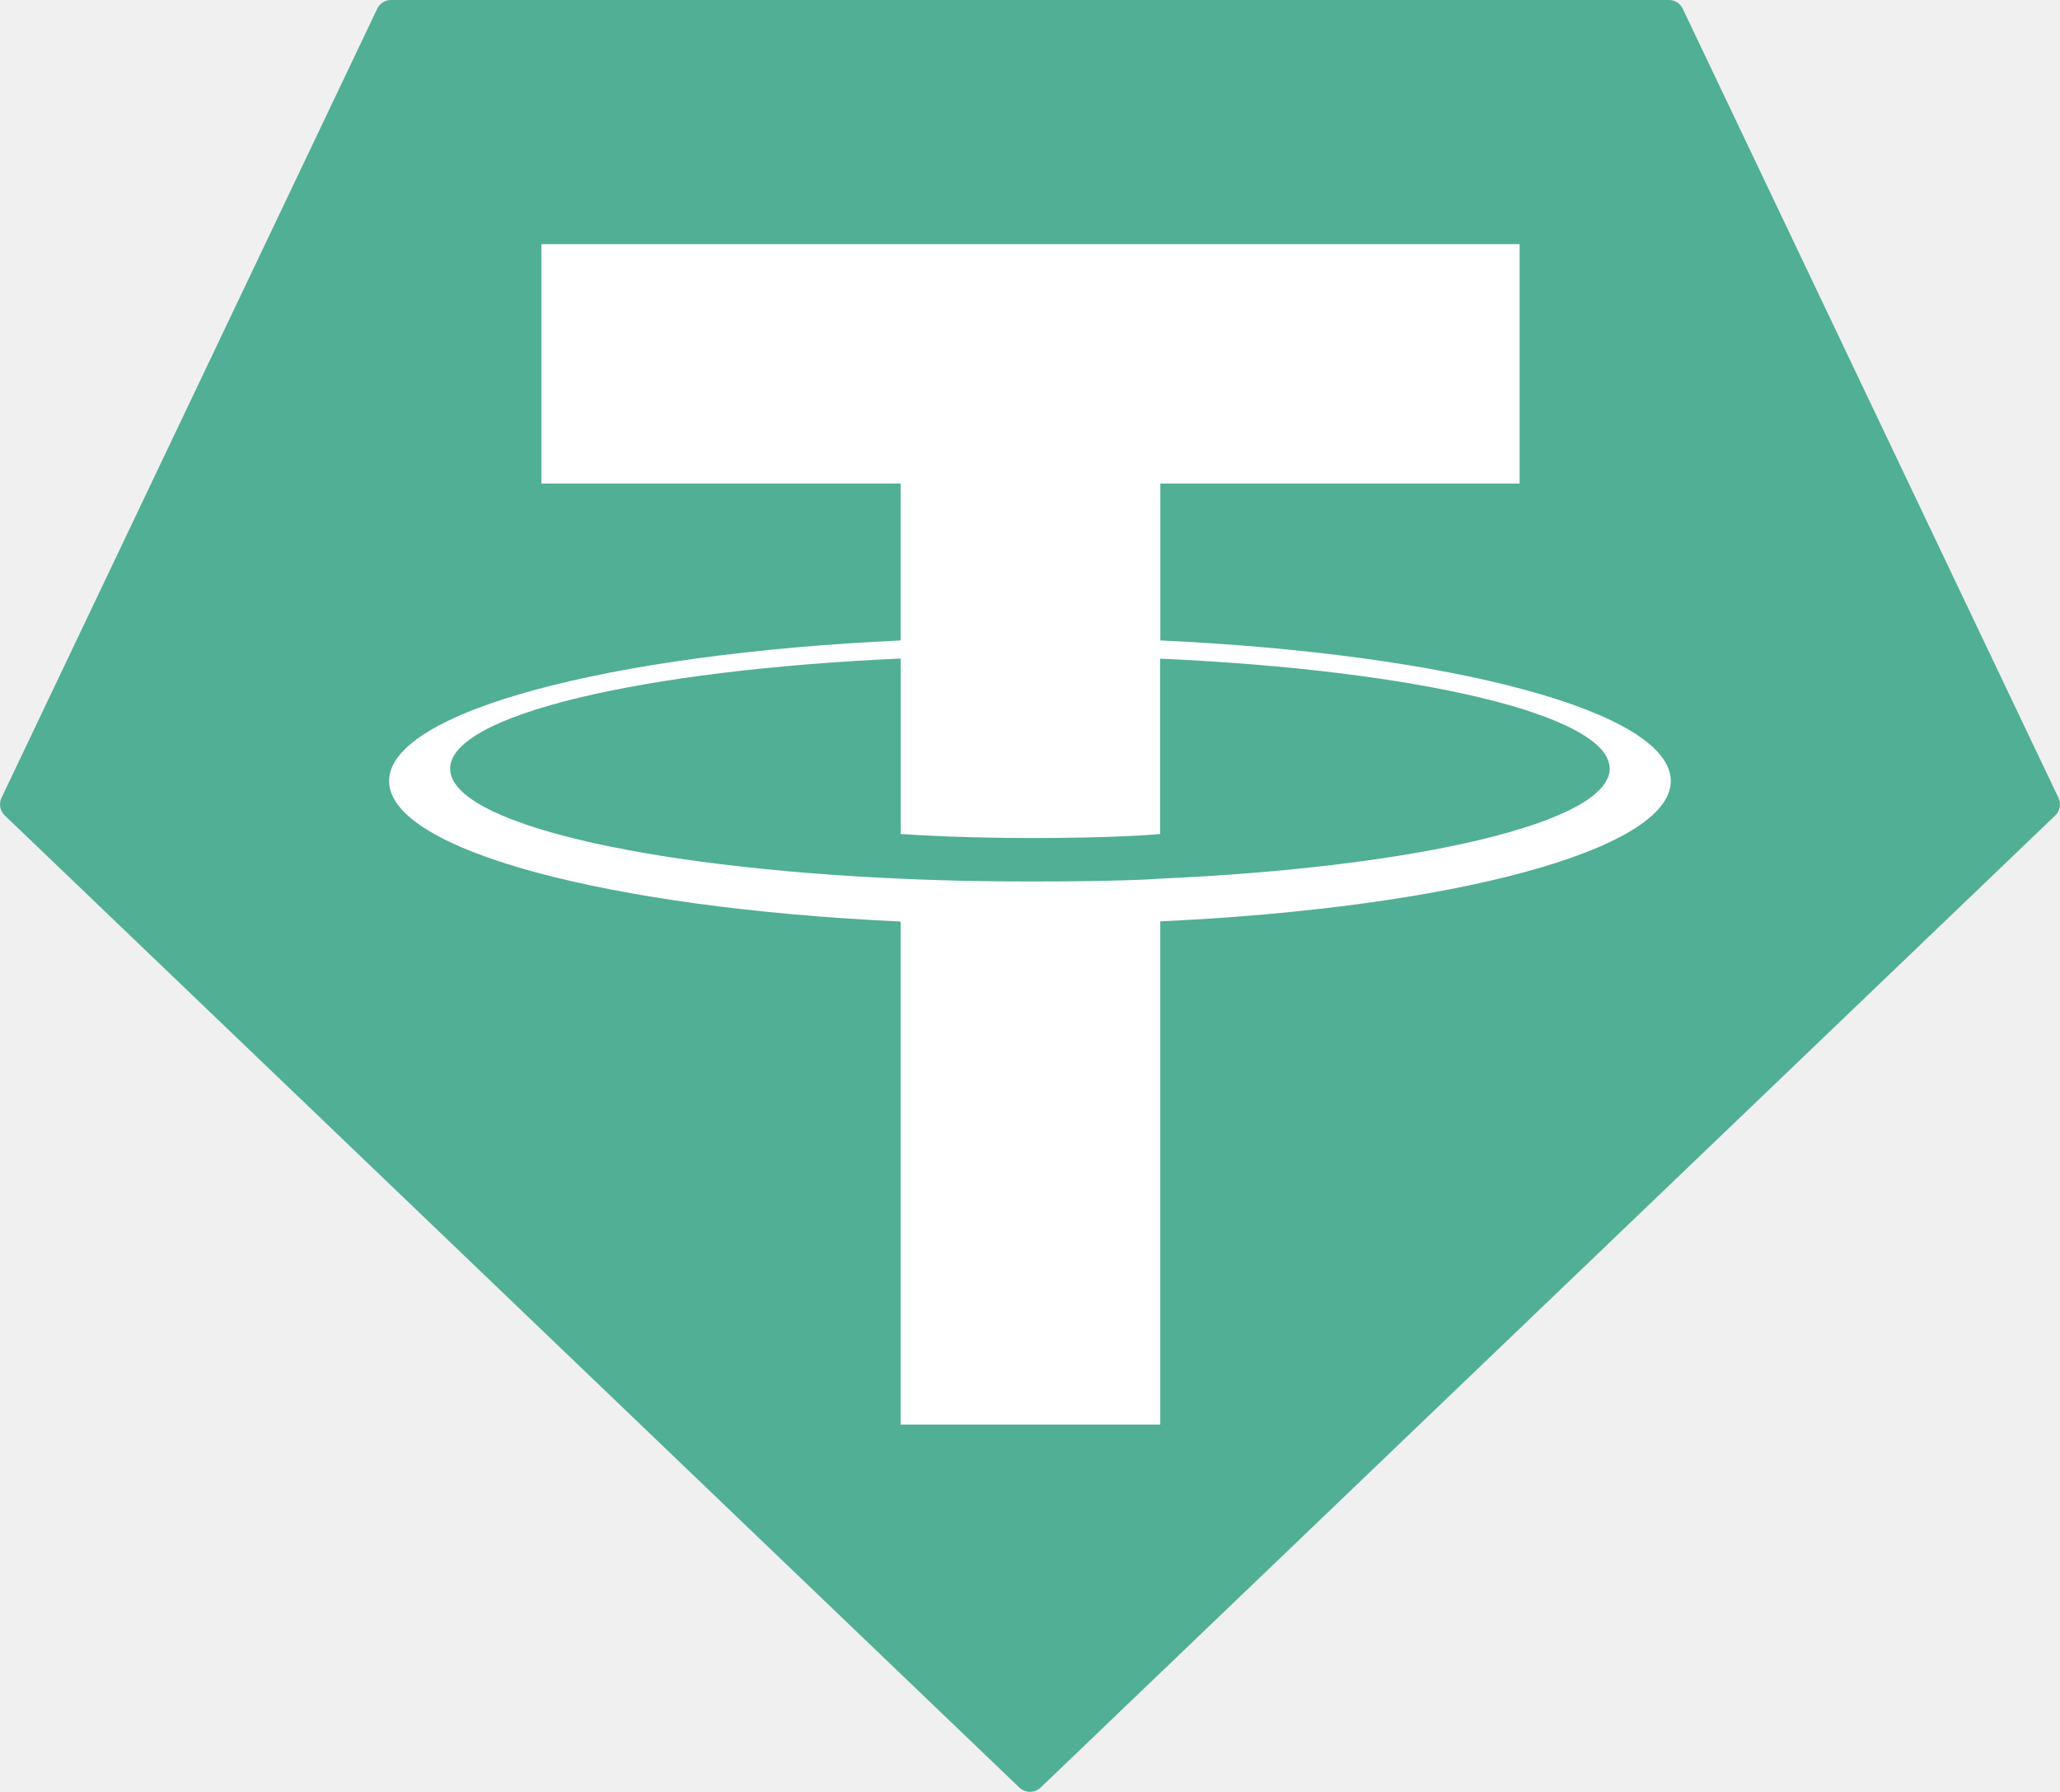
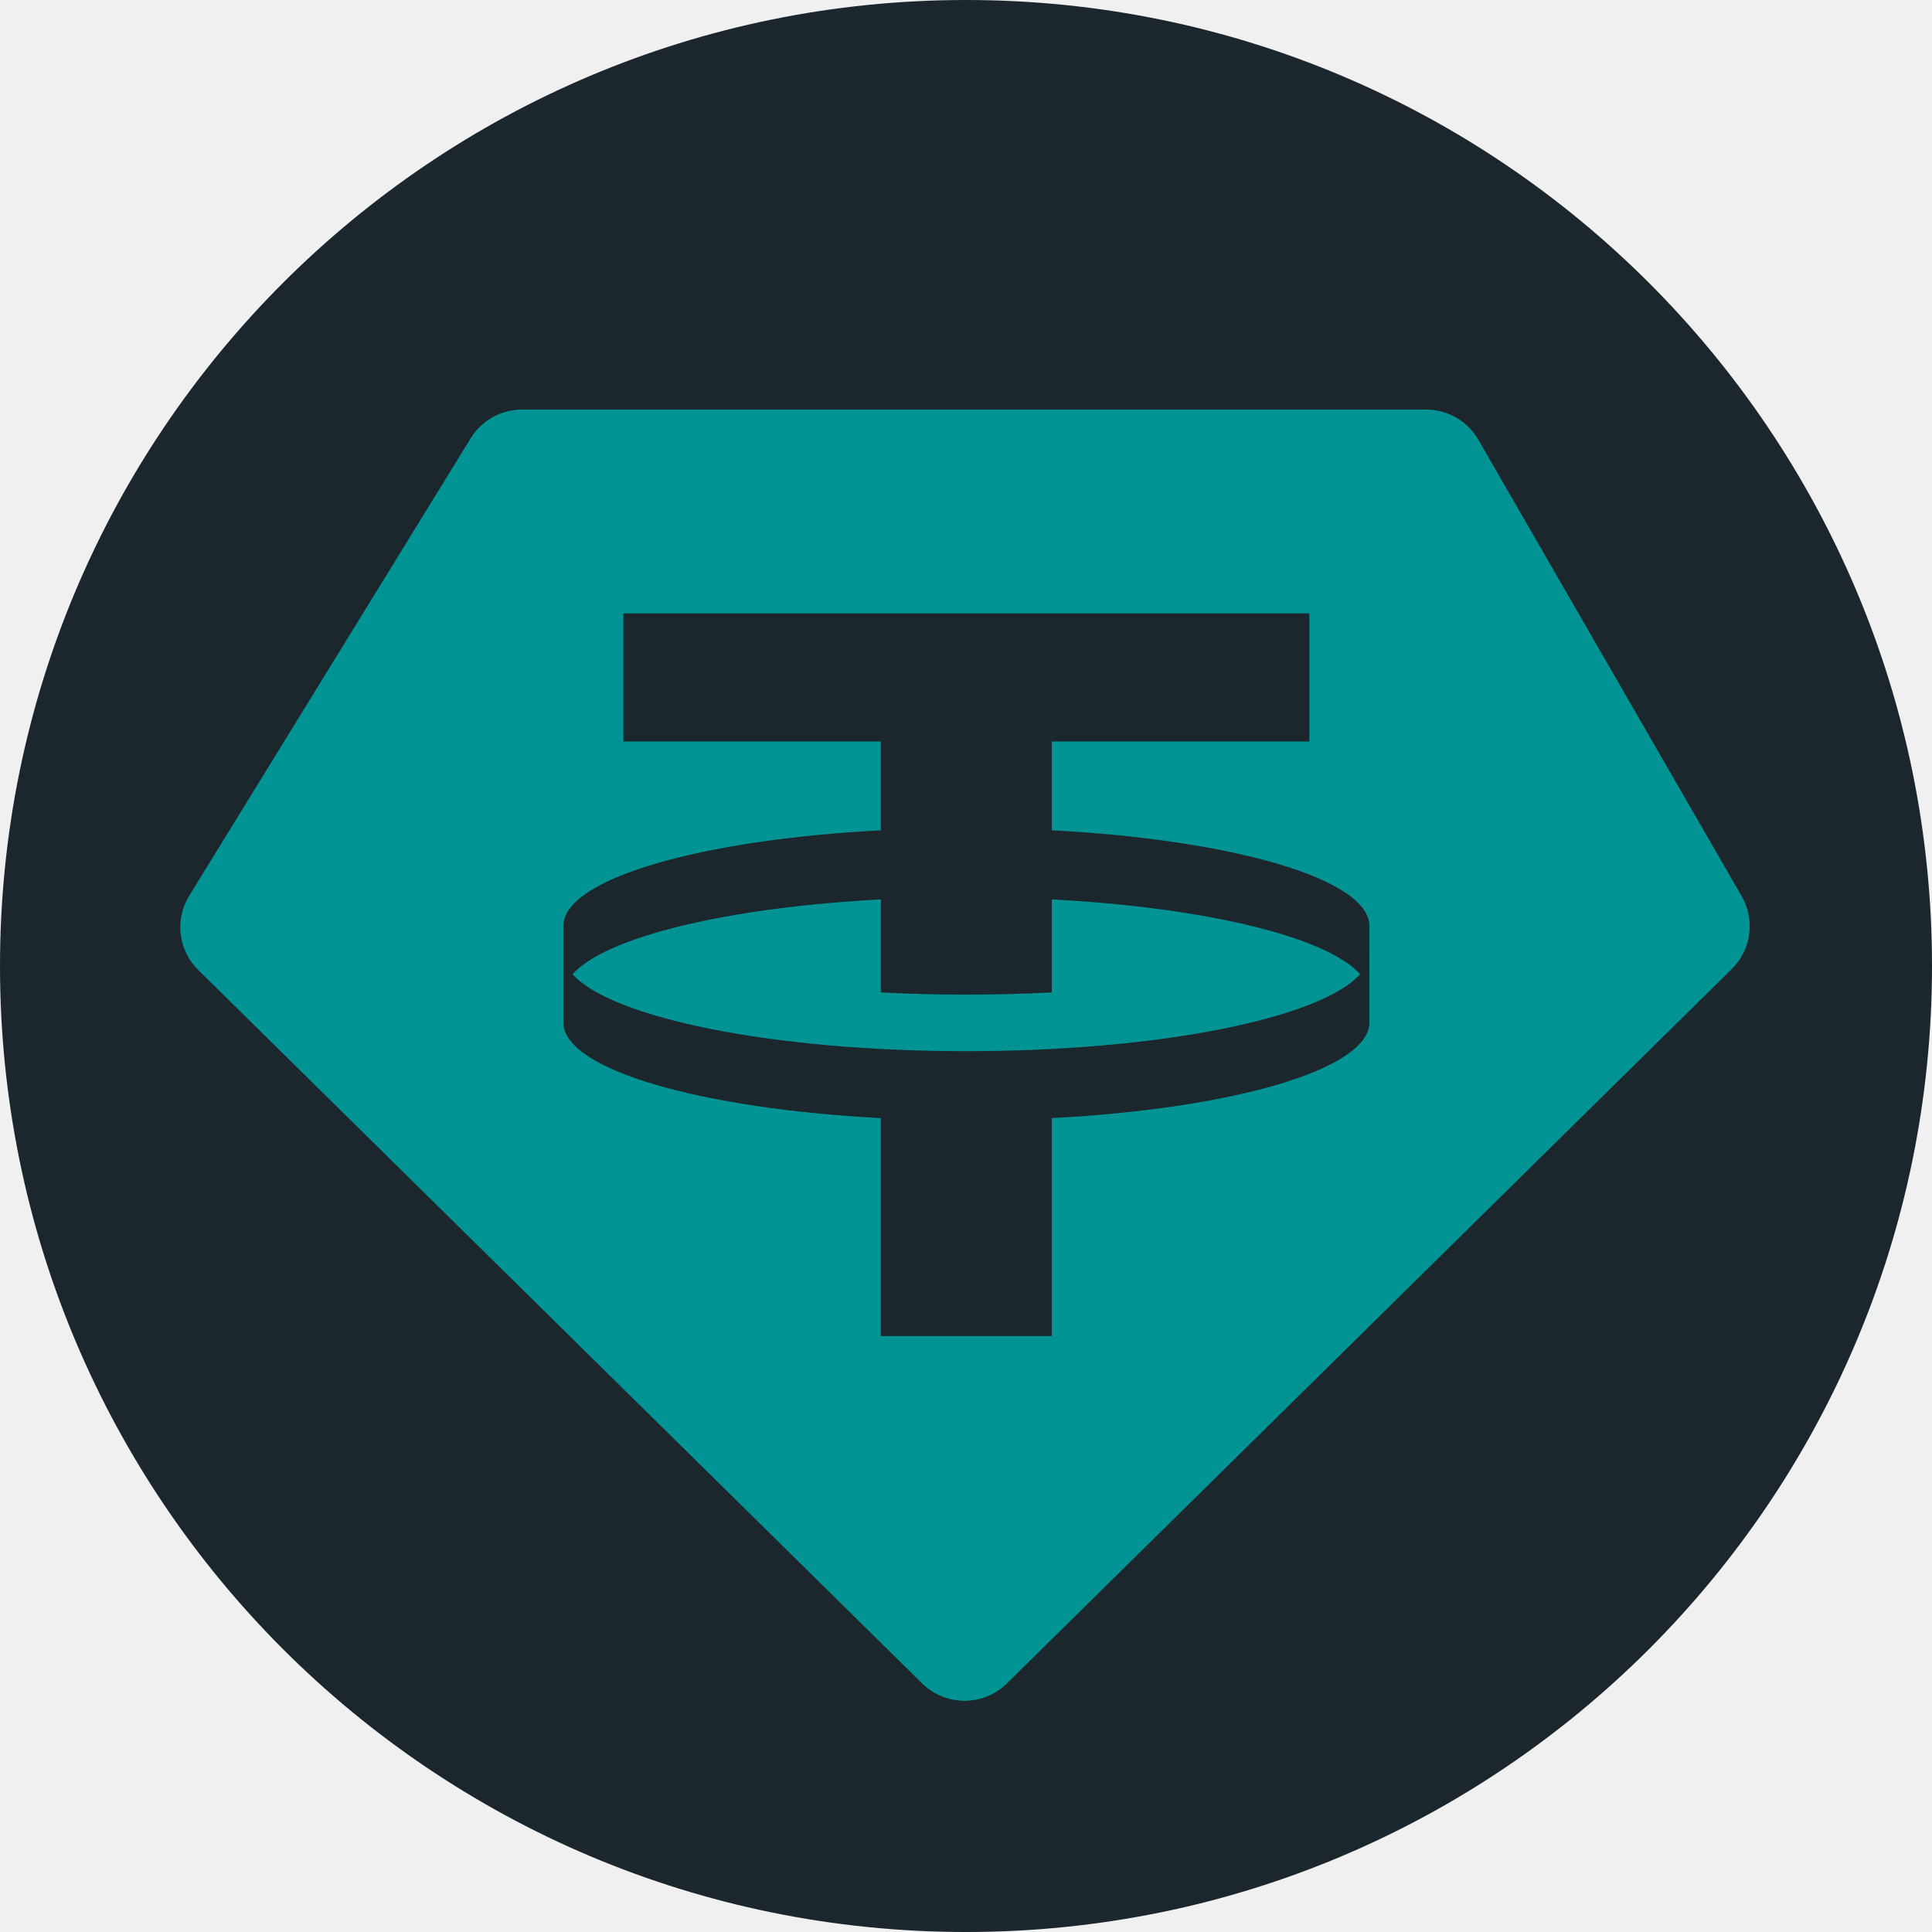
- <svg xmlns="http://www.w3.org/2000/svg" id="Layer_1" data-name="Layer 1" viewBox="0 0 339.43 295.27">
-   <path d="M62.15,1.45l-61.89,130a2.52,2.52,0,0,0,.54,2.94L167.95,294.56a2.55,2.55,0,0,0,3.53,0L338.63,134.4a2.52,2.52,0,0,0,.54-2.94l-61.89-130A2.5,2.5,0,0,0,275,0H64.45a2.5,2.5,0,0,0-2.3,1.45h0Z" style="fill:#50af95;fill-rule:evenodd" />
-   <path d="M191.19,144.8v0c-1.2.09-7.4,0.46-21.23,0.46-11,0-18.81-.33-21.55-0.46v0c-42.51-1.87-74.24-9.27-74.24-18.13s31.73-16.25,74.24-18.15v28.91c2.78,0.2,10.74.67,21.74,0.67,13.2,0,19.81-.55,21-0.66v-28.9c42.42,1.89,74.08,9.29,74.08,18.13s-31.65,16.24-74.08,18.12h0Zm0-39.25V79.68h59.2V40.23H89.21V79.68H148.4v25.86c-48.11,2.21-84.29,11.74-84.29,23.16s36.18,20.94,84.29,23.16v82.9h42.78V151.83c48-2.21,84.12-11.73,84.12-23.14s-36.09-20.93-84.12-23.15h0Zm0,0h0Z" style="fill:#fff;fill-rule:evenodd" />
+ <svg xmlns="http://www.w3.org/2000/svg" width="868" height="868" viewBox="0 0 868 868" fill="none">
+   <circle cx="434" cy="434" r="434" fill="#1B262D" />
+   <path fill-rule="evenodd" clip-rule="evenodd" d="M234.563 184H640.697C650.387 184 659.339 189.164 664.172 197.542L782.495 402.657C788.631 413.294 786.808 426.72 778.056 435.346L452.368 756.327C441.818 766.724 424.846 766.724 414.296 756.327L89.048 435.78C80.093 426.954 78.416 413.136 85.001 402.433L211.48 196.884C216.405 188.879 225.146 184 234.563 184ZM588.257 275.577V333.129H472.567V373.032C553.82 377.296 614.782 394.81 615.234 415.802L615.231 459.563C614.779 480.556 553.82 498.069 472.567 502.333V600.259H395.746V502.333C314.492 498.069 253.531 480.555 253.078 459.563L253.081 415.802C253.533 394.81 314.492 377.296 395.746 373.032V333.129H280.055V275.577H588.257ZM434.156 472.268C520.868 472.268 593.345 457.459 611.082 437.683C596.041 420.912 541.636 407.713 472.567 404.089V445.867C460.187 446.516 447.336 446.858 434.156 446.858C420.976 446.858 408.125 446.516 395.746 445.867V404.089C326.676 407.713 272.271 420.912 257.23 437.683C274.968 457.459 347.444 472.268 434.156 472.268Z" fill="#009393" />
</svg>
